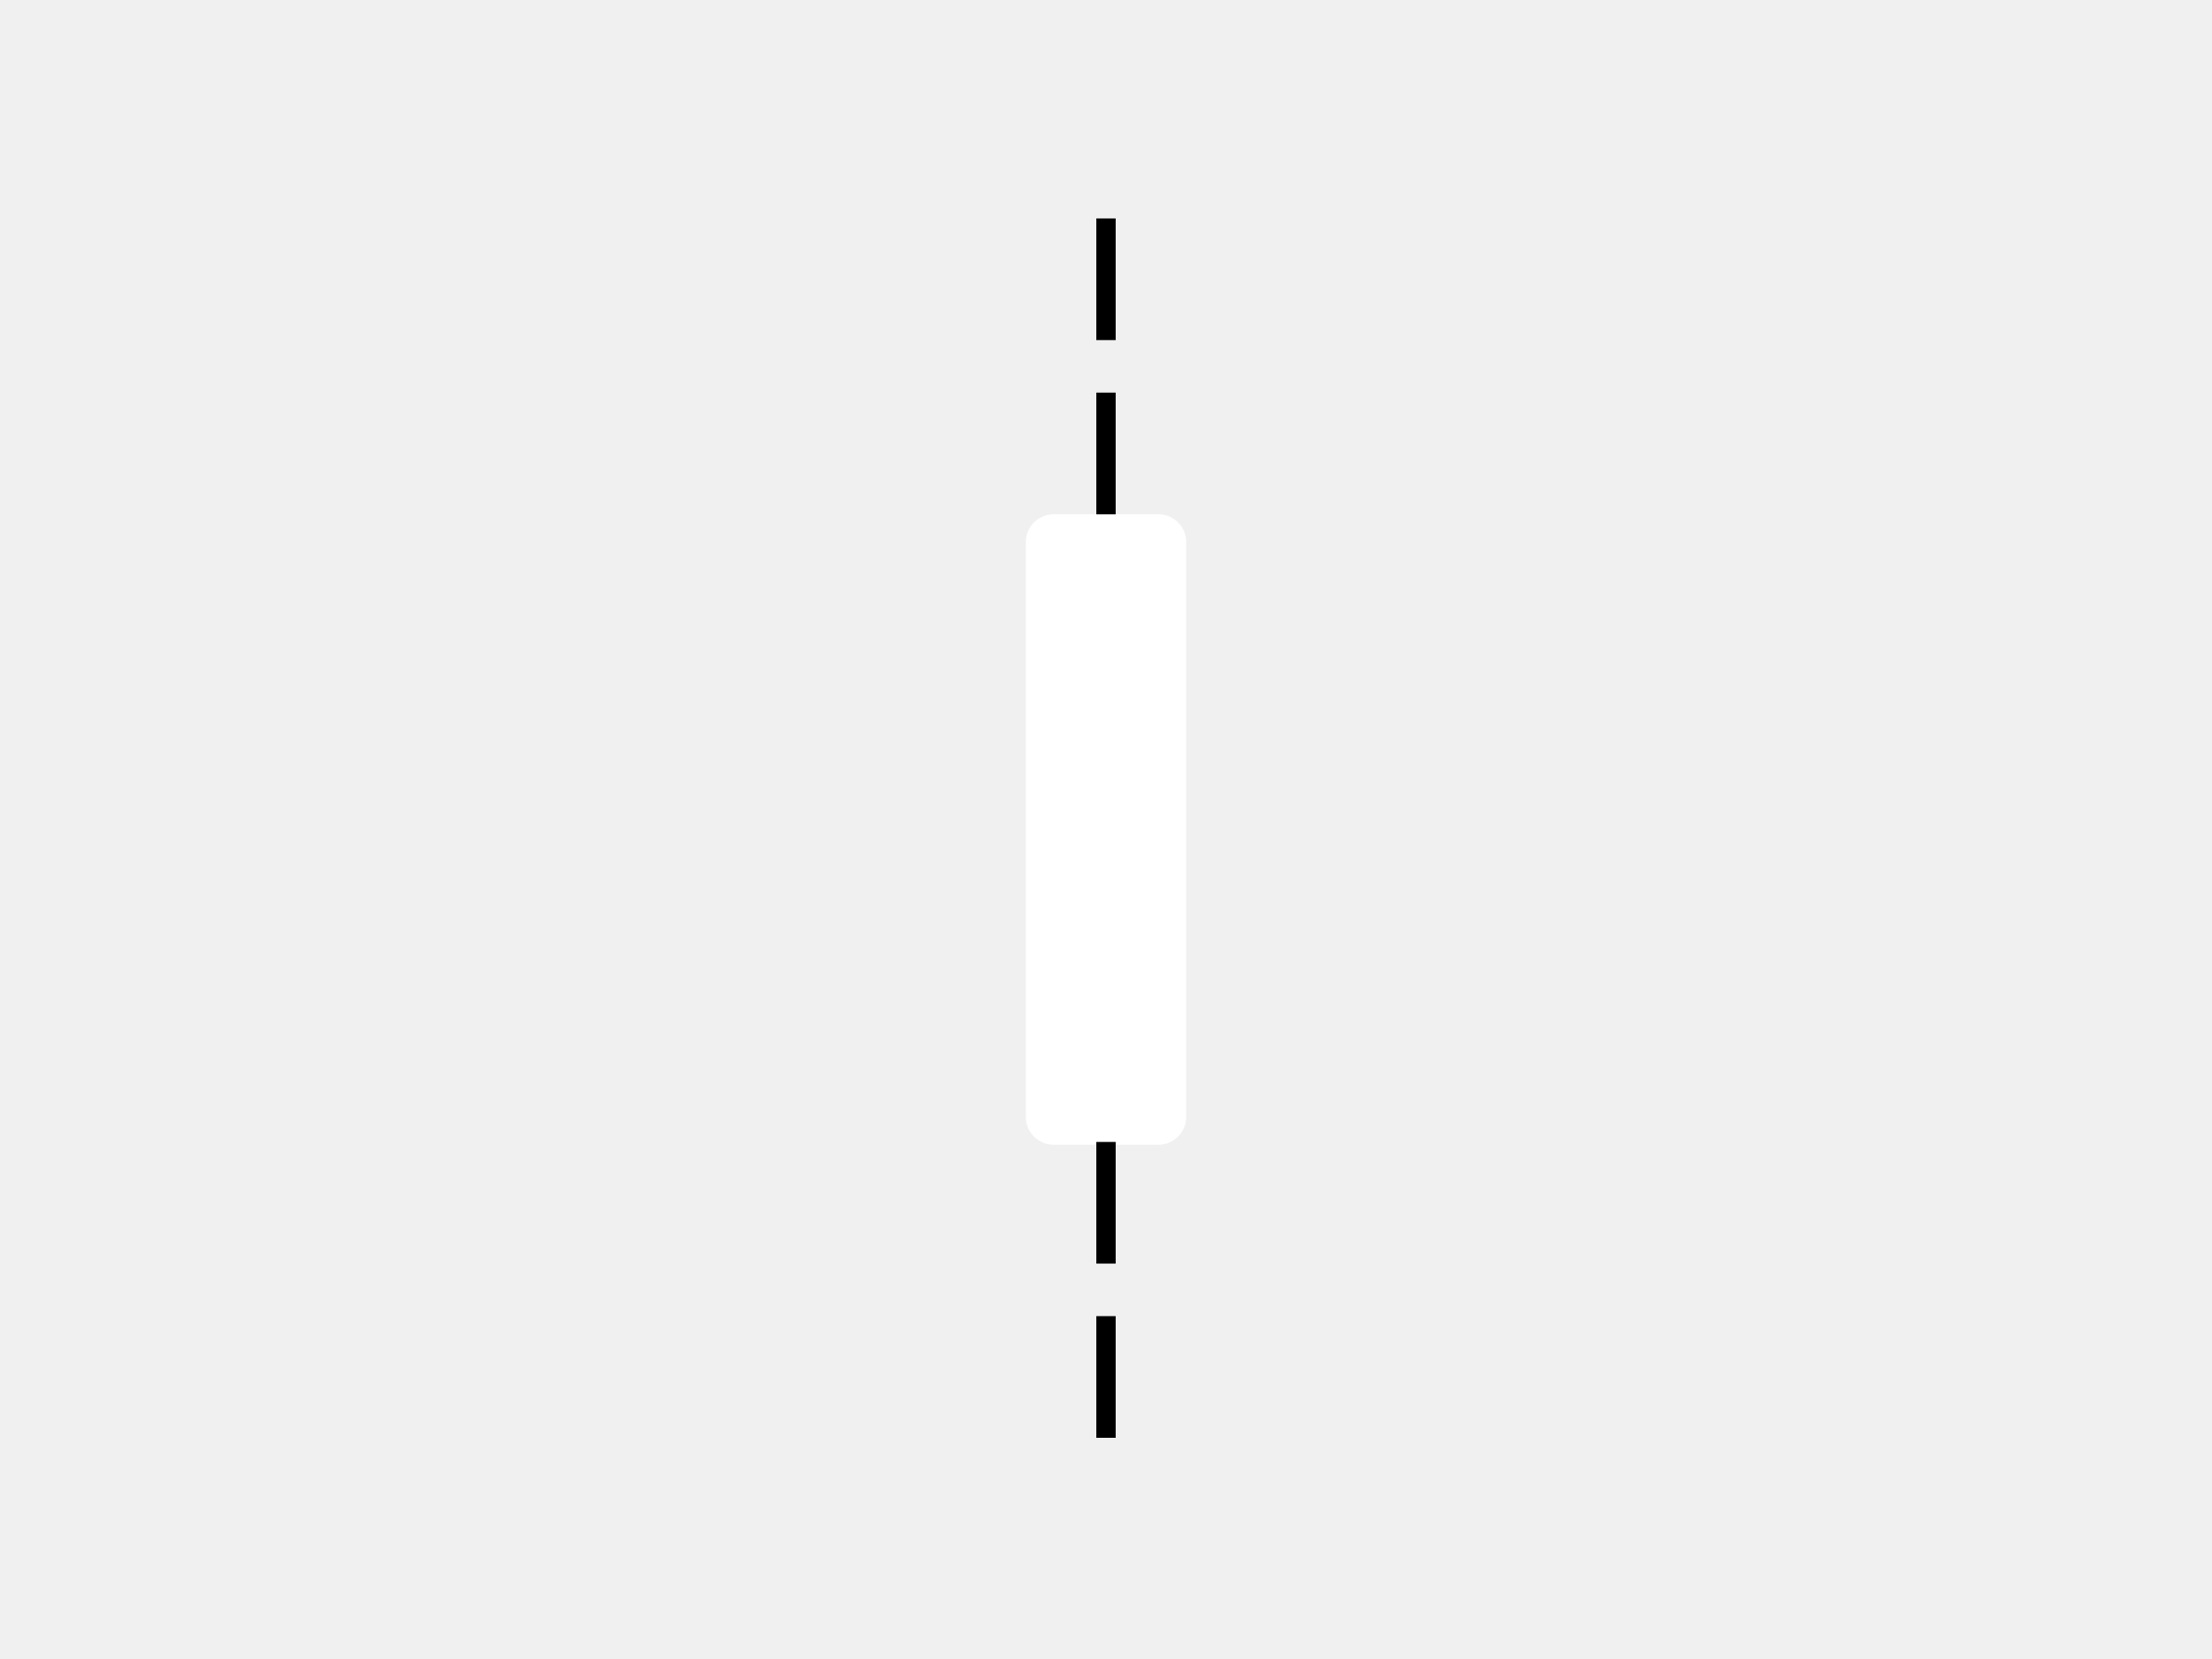
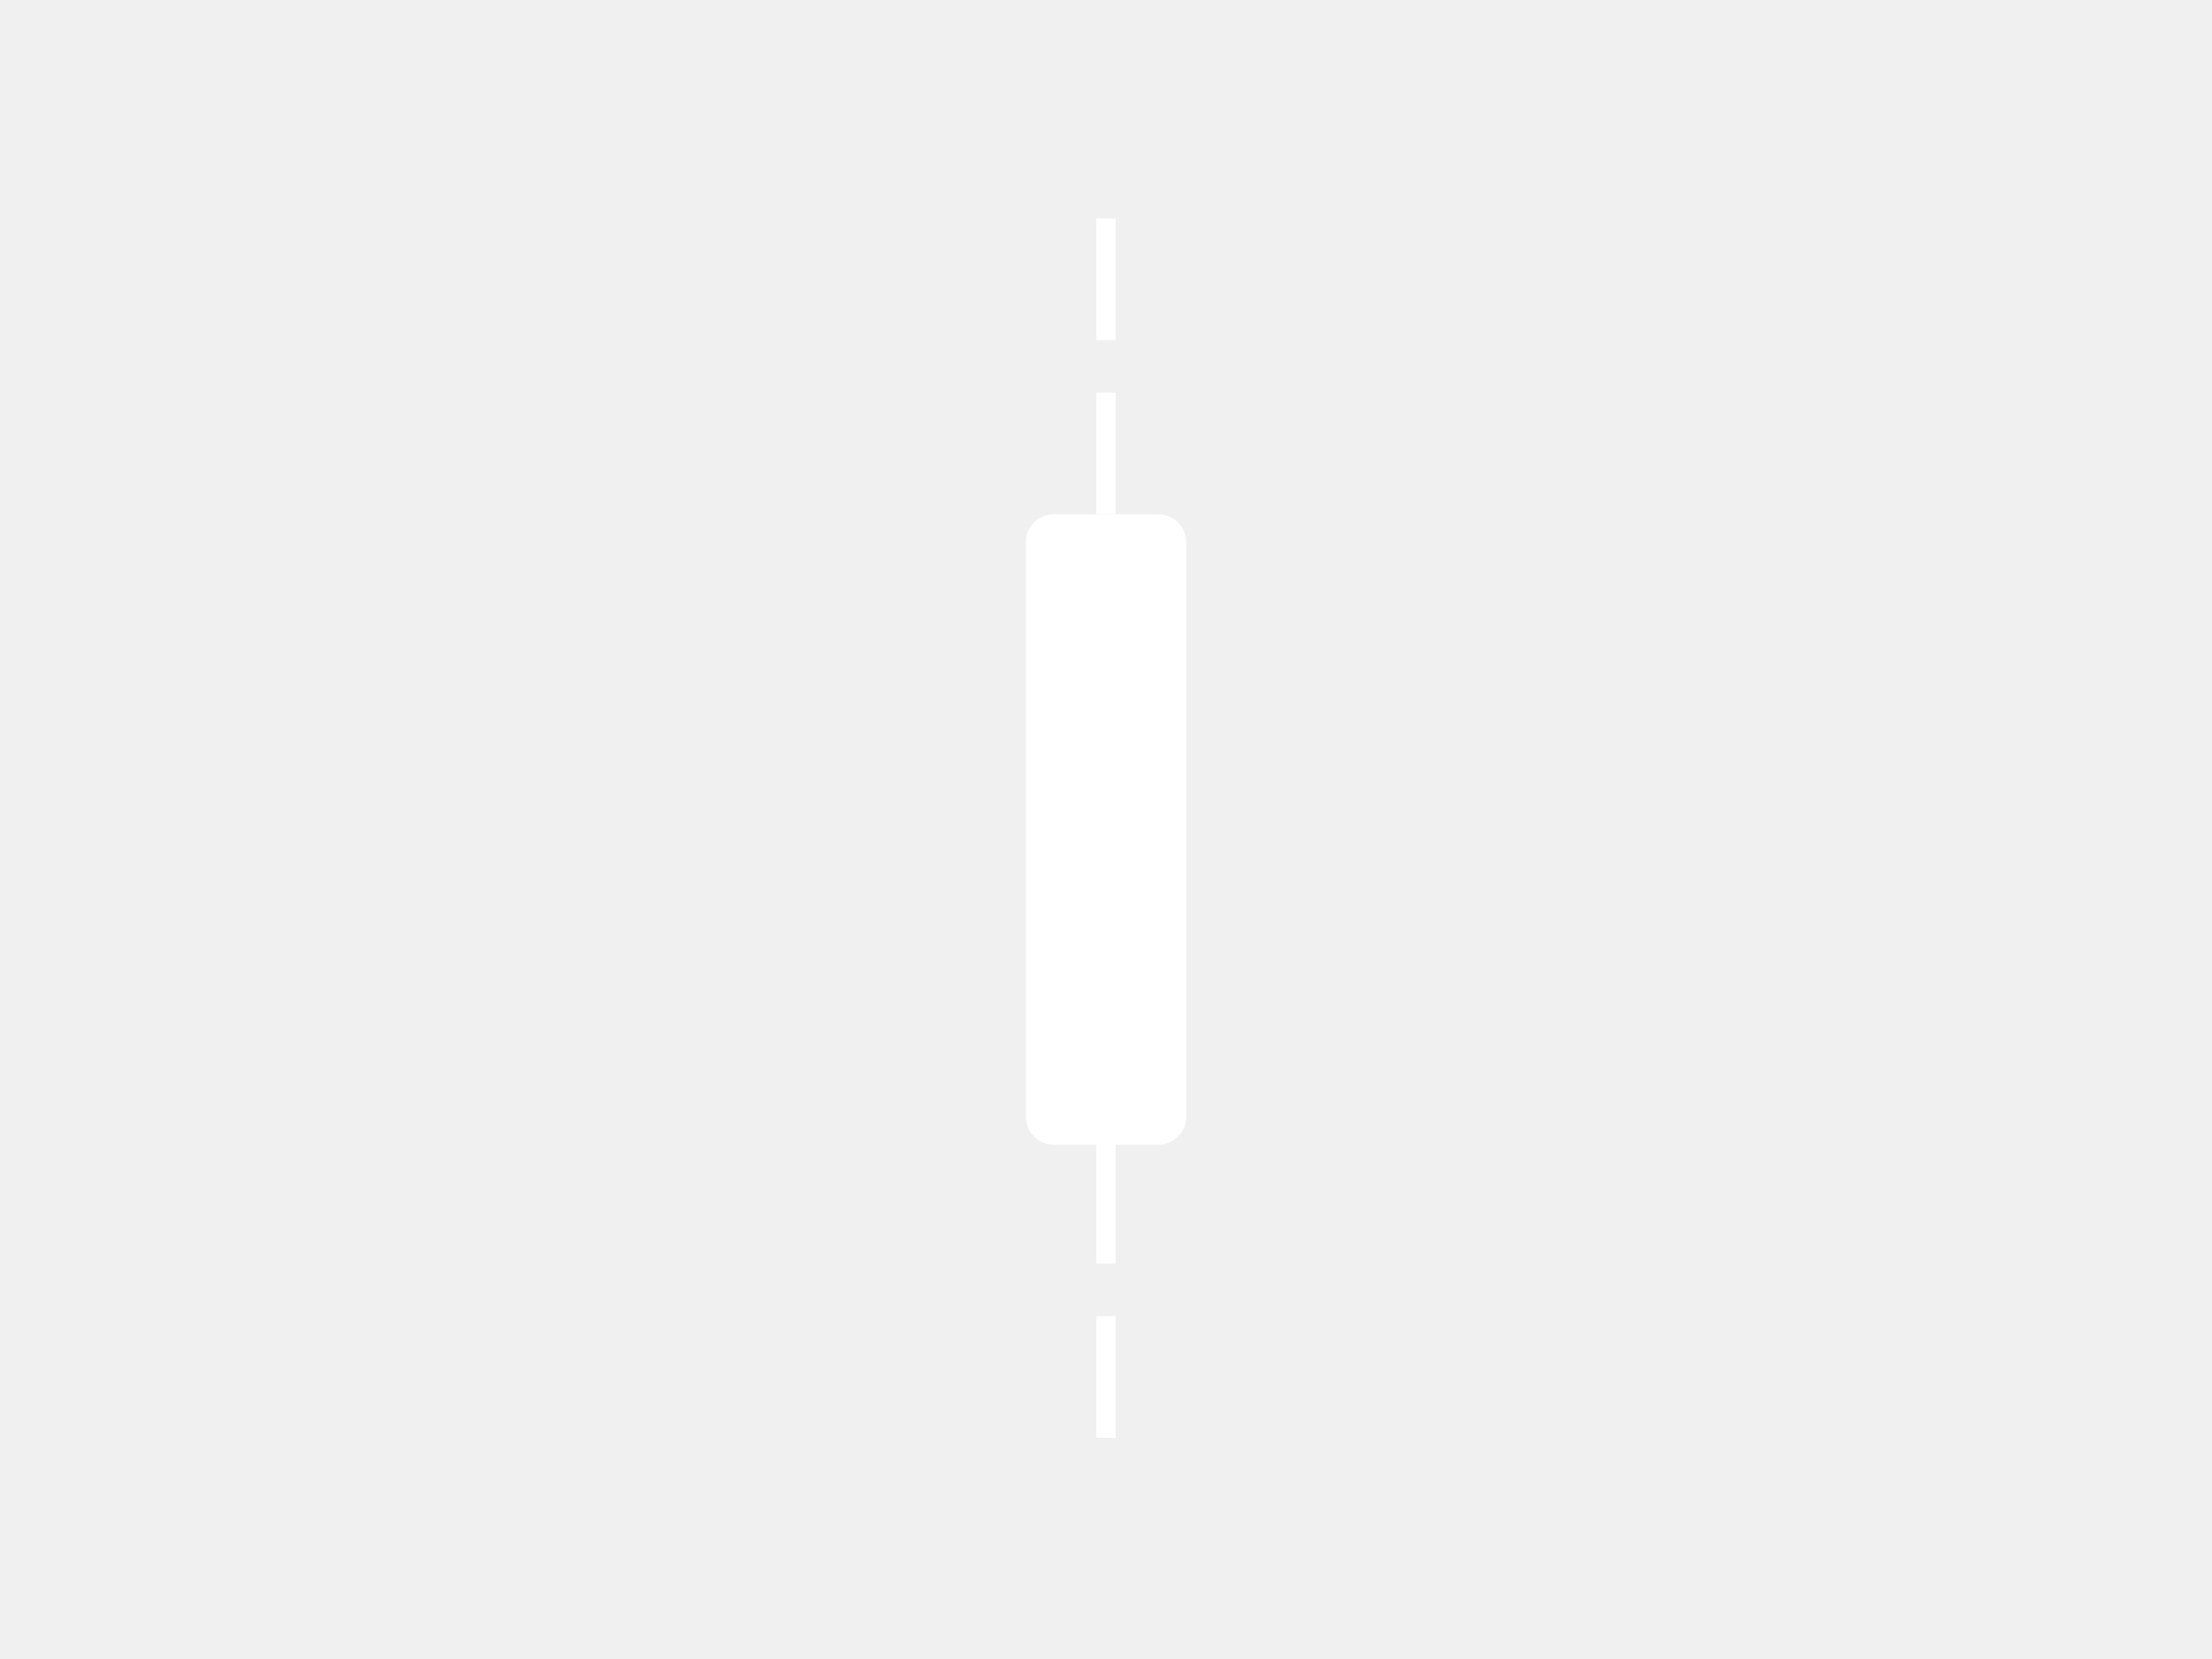
<svg xmlns="http://www.w3.org/2000/svg" width="800" height="600">
  <g>
    <rect rx="5" stroke-width="10" id="svg_1" height="218" width="48" y="191" x="376" stroke="#fff" fill="#fff" />
-     <line stroke="#000" stroke-width="7" stroke-linecap="undefined" stroke-linejoin="undefined" id="svg_2" y2="186" x2="400" y1="142" x1="400" fill="none" />
-     <line stroke="#000" stroke-width="7" stroke-linecap="undefined" stroke-linejoin="undefined" id="svg_4" y2="123" x2="400" y1="79" x1="400" fill="none" />
-     <line stroke="#000" stroke-width="7" stroke-linecap="undefined" stroke-linejoin="undefined" id="svg_6" y2="520" x2="400" y1="476" x1="400" fill="none" />
-     <line stroke="#000" stroke-width="7" stroke-linecap="undefined" stroke-linejoin="undefined" id="svg_7" y2="457" x2="400" y1="413" x1="400" fill="none" />
+     <line stroke="#fff" stroke-width="7" stroke-linecap="undefined" stroke-linejoin="undefined" id="svg_2" y2="186" x2="400" y1="142" x1="400" fill="none" />
+     <line stroke="#fff" stroke-width="7" stroke-linecap="undefined" stroke-linejoin="undefined" id="svg_4" y2="123" x2="400" y1="79" x1="400" fill="none" />
+     <line stroke="#fff" stroke-width="7" stroke-linecap="undefined" stroke-linejoin="undefined" id="svg_6" y2="520" x2="400" y1="476" x1="400" fill="none" />
+     <line stroke="#fff" stroke-width="7" stroke-linecap="undefined" stroke-linejoin="undefined" id="svg_7" y2="457" x2="400" y1="413" x1="400" fill="none" />
  </g>
</svg>
